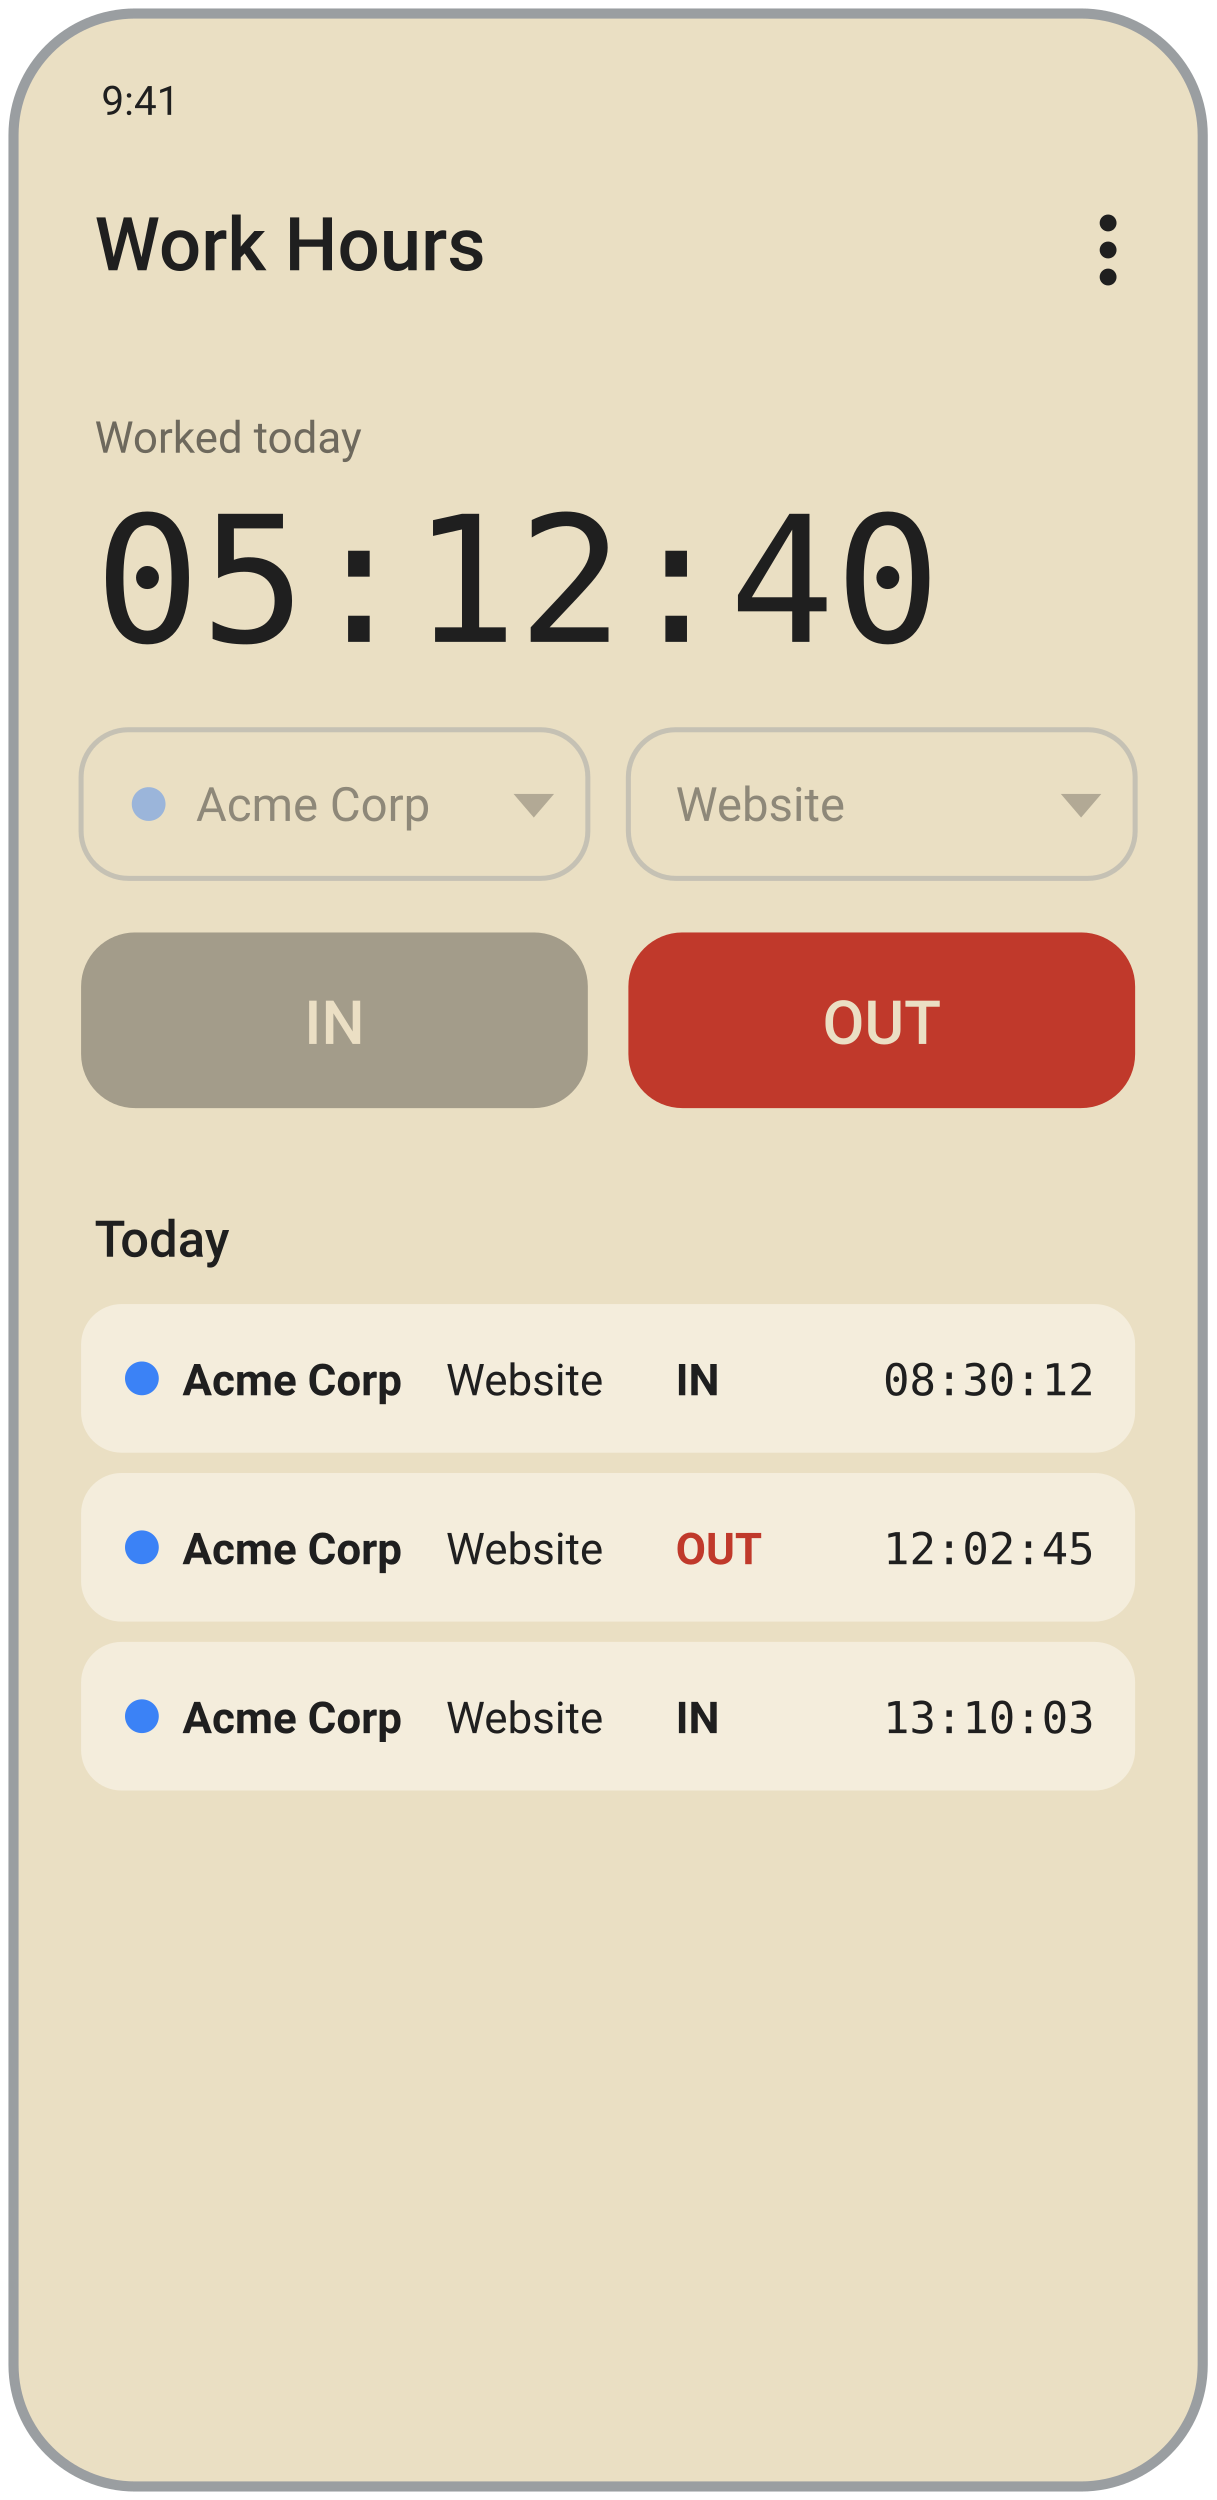
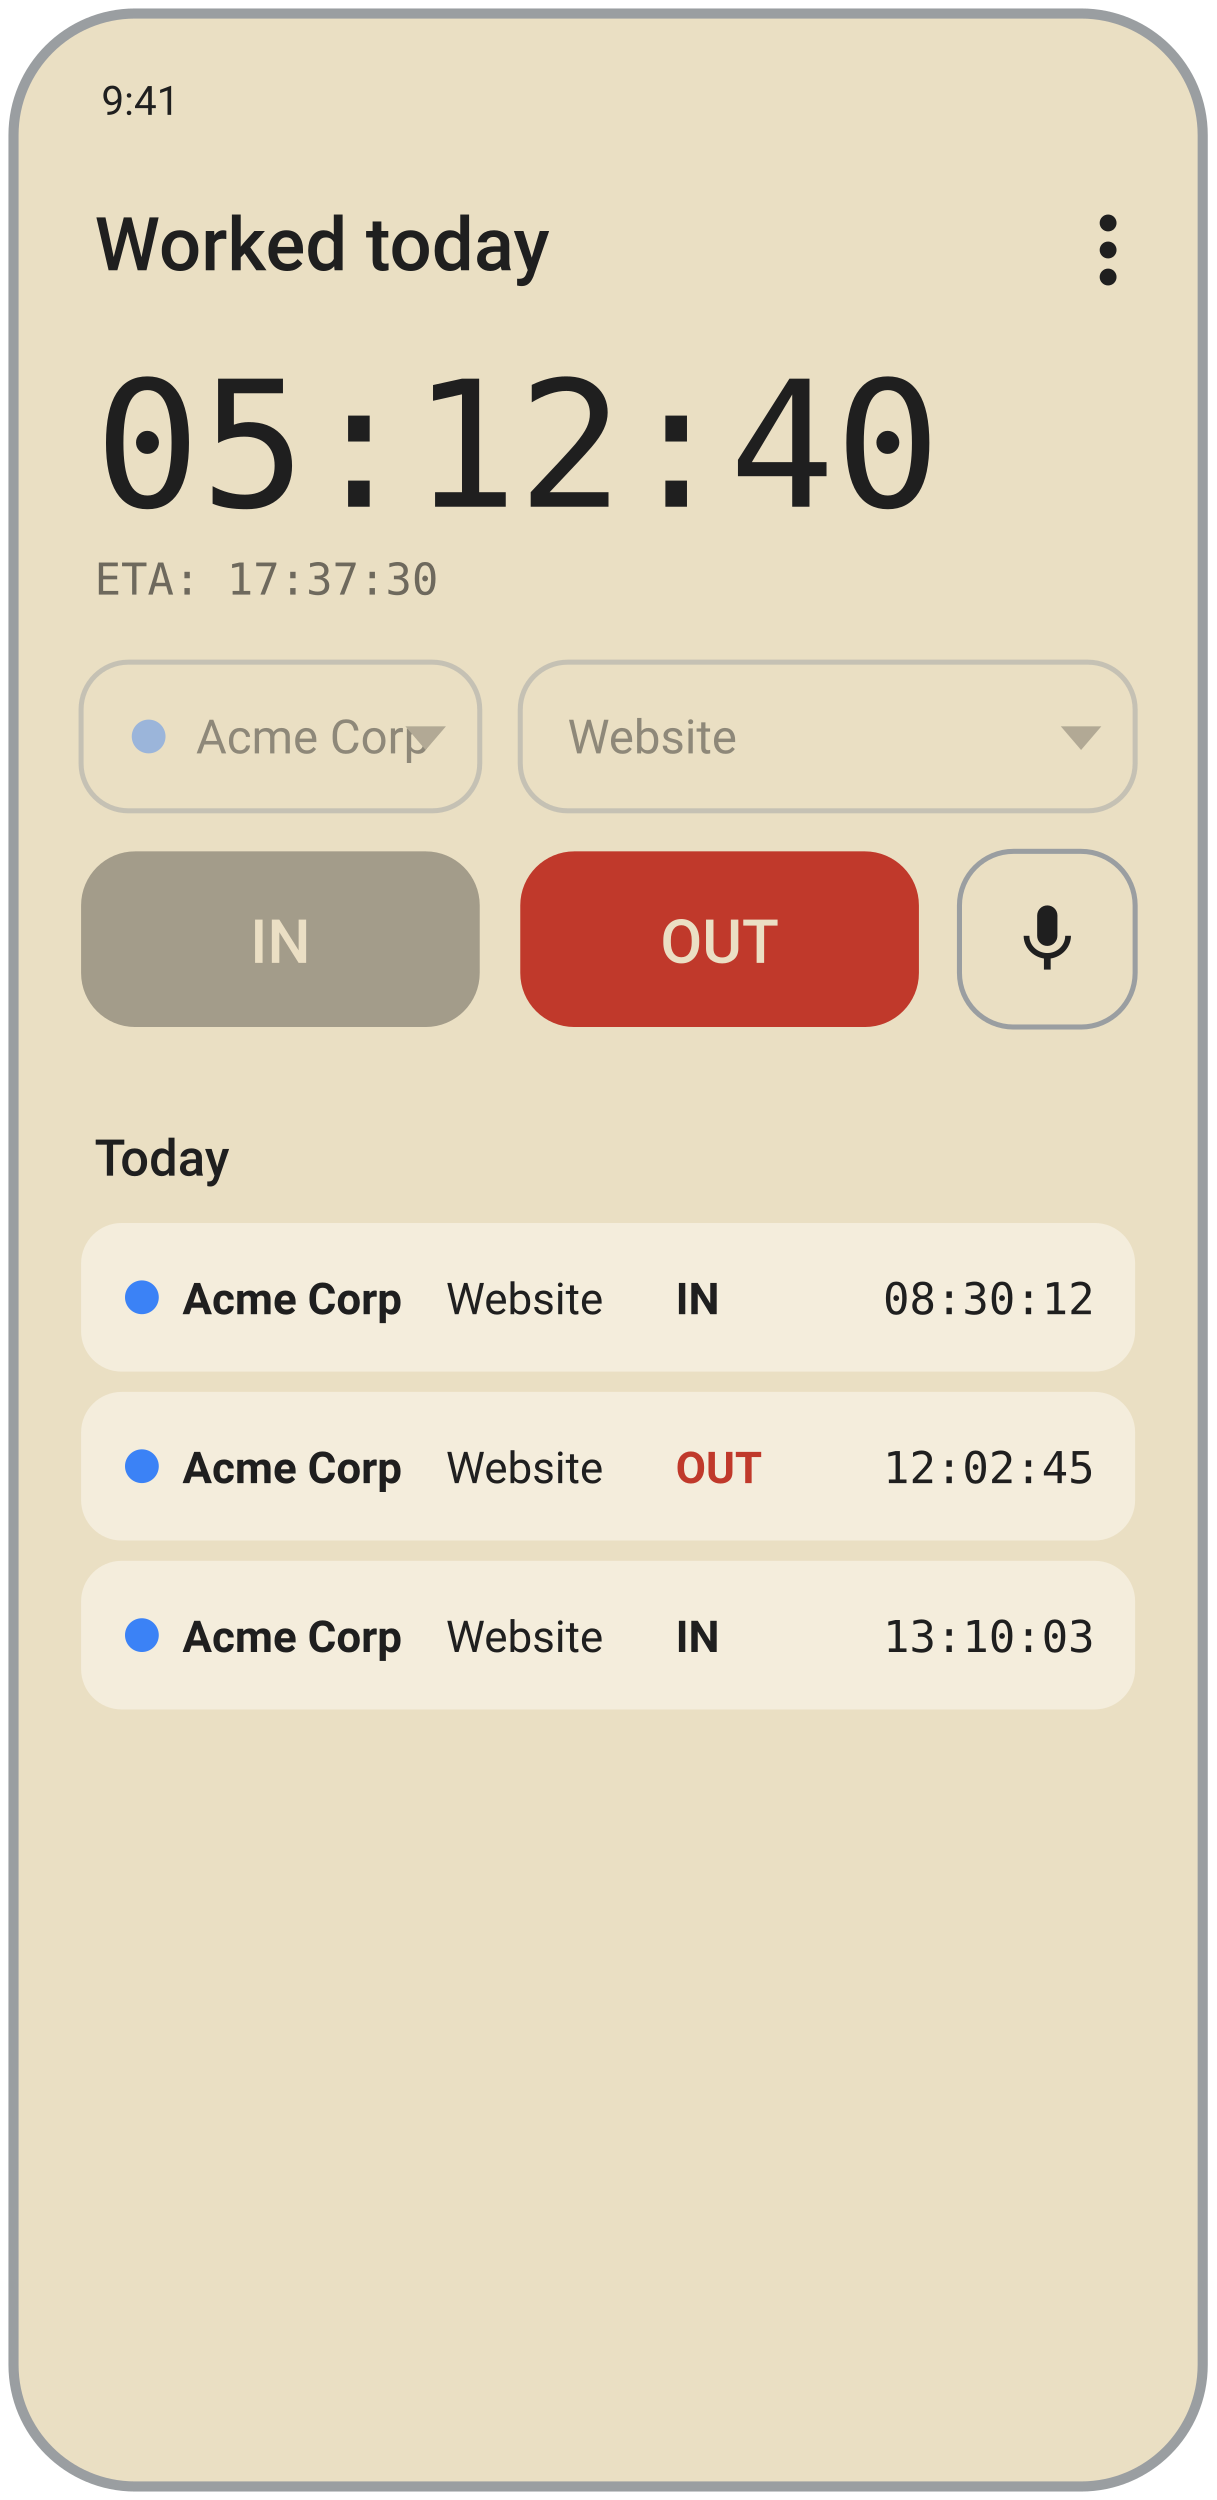
<svg xmlns="http://www.w3.org/2000/svg" width="360" height="740" viewBox="0 0 360 740" font-family="Roboto, 'Helvetica Neue', Arial, sans-serif">
  <rect x="4" y="4" width="352" height="732" rx="36" fill="#EADFC3" stroke="#9A9EA1" stroke-width="3" />
  <text x="30" y="34" font-size="12" fill="#1F1F1F">9:41</text>
-   <text x="28" y="80" font-size="22" fill="#1F1F1F" font-weight="500" text-anchor="start">Work Hours</text>
+   <text x="28" y="80" font-size="22" fill="#1F1F1F" font-weight="500" text-anchor="start">Worked today</text>
  <circle cx="328" cy="66" r="2.5" fill="#1F1F1F" />
  <circle cx="328" cy="74" r="2.5" fill="#1F1F1F" />
  <circle cx="328" cy="82" r="2.5" fill="#1F1F1F" />
-   <text x="28" y="134" font-size="13" fill="#6E695D" font-weight="400" text-anchor="start">Worked today</text>
-   <text x="28" y="190" font-size="52" fill="#1F1F1F" font-weight="300" text-anchor="start" font-family="'Roboto Mono', Menlo, Consolas, monospace">05:12:40</text>
+   <text x="28" y="150" font-size="52" fill="#1F1F1F" font-weight="300" text-anchor="start" font-family="'Roboto Mono', Menlo, Consolas, monospace">05:12:40</text>
+   <text x="28" y="176" font-size="13" fill="#6E695D" font-weight="400" text-anchor="start" font-family="'Roboto Mono', Menlo, Consolas, monospace">ETA: 17:37:30</text>
  <g opacity="0.45">
-     <rect x="24" y="216" width="150" height="44" rx="14" fill="none" stroke="#9A9EA1" stroke-width="1.5" />
-     <circle cx="44" cy="238" r="5" fill="#3B82F6" />
-     <text x="58" y="243" font-size="14" fill="#1F1F1F" font-weight="400" text-anchor="start">Acme Corp</text>
-     <polygon points="152,235 164,235 158,242" fill="#6E695D" />
+     <rect x="24" y="196" width="118" height="44" rx="14" fill="none" stroke="#9A9EA1" stroke-width="1.5" />
+     <circle cx="44" cy="218" r="5" fill="#3B82F6" />
+     <text x="58" y="223" font-size="14" fill="#1F1F1F" font-weight="400" text-anchor="start">Acme Corp</text>
+     <polygon points="120,215 132,215 126,222" fill="#6E695D" />
  </g>
  <g opacity="0.45">
-     <rect x="186" y="216" width="150" height="44" rx="14" fill="none" stroke="#9A9EA1" stroke-width="1.5" />
-     <text x="200" y="243" font-size="14" fill="#1F1F1F" font-weight="400" text-anchor="start">Website</text>
-     <polygon points="314,235 326,235 320,242" fill="#6E695D" />
+     <rect x="154" y="196" width="182" height="44" rx="14" fill="none" stroke="#9A9EA1" stroke-width="1.5" />
+     <text x="168" y="223" font-size="14" fill="#1F1F1F" font-weight="400" text-anchor="start">Website</text>
+     <polygon points="314,215 326,215 320,222" fill="#6E695D" />
  </g>
-   <rect x="24" y="276" width="150" height="52" rx="16" fill="#1F1F1F" opacity="0.35" />
-   <text x="99.0" y="309" font-size="18" fill="#EBDFC4" font-weight="500" text-anchor="middle">IN</text>
-   <rect x="186" y="276" width="150" height="52" rx="16" fill="#C0392B" />
-   <text x="261.0" y="309" font-size="18" fill="#EBDFC4" font-weight="500" text-anchor="middle">OUT</text>
-   <text x="28" y="372" font-size="15" fill="#1F1F1F" font-weight="500" text-anchor="start">Today</text>
-   <rect x="24" y="386" width="312" height="44" rx="12" fill="#F4EDDC" />
-   <circle cx="42" cy="408" r="5" fill="#3B82F6" />
-   <text x="54" y="413" font-size="13" fill="#1F1F1F" font-weight="600" text-anchor="start">Acme Corp</text>
-   <text x="132" y="413" font-size="13" fill="#1F1F1F" font-weight="400" text-anchor="start">Website</text>
-   <text x="200" y="413" font-size="13" fill="#1F1F1F" font-weight="700" text-anchor="start">IN</text>
-   <text x="324" y="413" font-size="13" fill="#1F1F1F" font-weight="400" text-anchor="end" font-family="'Roboto Mono', Menlo, Consolas, monospace">08:30:12</text>
-   <rect x="24" y="436" width="312" height="44" rx="12" fill="#F4EDDC" />
-   <circle cx="42" cy="458" r="5" fill="#3B82F6" />
-   <text x="54" y="463" font-size="13" fill="#1F1F1F" font-weight="600" text-anchor="start">Acme Corp</text>
-   <text x="132" y="463" font-size="13" fill="#1F1F1F" font-weight="400" text-anchor="start">Website</text>
-   <text x="200" y="463" font-size="13" fill="#C0392B" font-weight="700" text-anchor="start">OUT</text>
-   <text x="324" y="463" font-size="13" fill="#1F1F1F" font-weight="400" text-anchor="end" font-family="'Roboto Mono', Menlo, Consolas, monospace">12:02:45</text>
-   <rect x="24" y="486" width="312" height="44" rx="12" fill="#F4EDDC" />
-   <circle cx="42" cy="508" r="5" fill="#3B82F6" />
-   <text x="54" y="513" font-size="13" fill="#1F1F1F" font-weight="600" text-anchor="start">Acme Corp</text>
-   <text x="132" y="513" font-size="13" fill="#1F1F1F" font-weight="400" text-anchor="start">Website</text>
-   <text x="200" y="513" font-size="13" fill="#1F1F1F" font-weight="700" text-anchor="start">IN</text>
-   <text x="324" y="513" font-size="13" fill="#1F1F1F" font-weight="400" text-anchor="end" font-family="'Roboto Mono', Menlo, Consolas, monospace">13:10:03</text>
+   <rect x="24" y="252" width="118" height="52" rx="16" fill="#1F1F1F" opacity="0.35" />
+   <text x="83.0" y="285" font-size="18" fill="#EBDFC4" font-weight="500" text-anchor="middle">IN</text>
+   <rect x="154" y="252" width="118" height="52" rx="16" fill="#C0392B" />
+   <text x="213.0" y="285" font-size="18" fill="#EBDFC4" font-weight="500" text-anchor="middle">OUT</text>
+   <rect x="284" y="252" width="52" height="52" rx="16" fill="none" stroke="#9A9EA1" stroke-width="1.5" />
+   <path transform="translate(298,266)" fill="#1F1F1F" d="M12,14c1.66,0 2.99,-1.34 2.99,-3L15,5c0,-1.66 -1.34,-3 -3,-3S9,3.34 9,5v6c0,1.66 1.34,3 3,3zM17.3,11c0,3 -2.54,5.1 -5.3,5.1S6.7,14 6.7,11L5,11c0,3.41 2.72,6.23 6,6.72L11,21h2v-3.28c3.28,-0.48 6,-3.3 6,-6.72h-1.7z" />
+   <text x="28" y="348" font-size="15" fill="#1F1F1F" font-weight="500" text-anchor="start">Today</text>
+   <rect x="24" y="362" width="312" height="44" rx="12" fill="#F4EDDC" />
+   <circle cx="42" cy="384" r="5" fill="#3B82F6" />
+   <text x="54" y="389" font-size="13" fill="#1F1F1F" font-weight="600" text-anchor="start">Acme Corp</text>
+   <text x="132" y="389" font-size="13" fill="#1F1F1F" font-weight="400" text-anchor="start">Website</text>
+   <text x="200" y="389" font-size="13" fill="#1F1F1F" font-weight="700" text-anchor="start">IN</text>
+   <text x="324" y="389" font-size="13" fill="#1F1F1F" font-weight="400" text-anchor="end" font-family="'Roboto Mono', Menlo, Consolas, monospace">08:30:12</text>
+   <rect x="24" y="412" width="312" height="44" rx="12" fill="#F4EDDC" />
+   <circle cx="42" cy="434" r="5" fill="#3B82F6" />
+   <text x="54" y="439" font-size="13" fill="#1F1F1F" font-weight="600" text-anchor="start">Acme Corp</text>
+   <text x="132" y="439" font-size="13" fill="#1F1F1F" font-weight="400" text-anchor="start">Website</text>
+   <text x="200" y="439" font-size="13" fill="#C0392B" font-weight="700" text-anchor="start">OUT</text>
+   <text x="324" y="439" font-size="13" fill="#1F1F1F" font-weight="400" text-anchor="end" font-family="'Roboto Mono', Menlo, Consolas, monospace">12:02:45</text>
+   <rect x="24" y="462" width="312" height="44" rx="12" fill="#F4EDDC" />
+   <circle cx="42" cy="484" r="5" fill="#3B82F6" />
+   <text x="54" y="489" font-size="13" fill="#1F1F1F" font-weight="600" text-anchor="start">Acme Corp</text>
+   <text x="132" y="489" font-size="13" fill="#1F1F1F" font-weight="400" text-anchor="start">Website</text>
+   <text x="200" y="489" font-size="13" fill="#1F1F1F" font-weight="700" text-anchor="start">IN</text>
+   <text x="324" y="489" font-size="13" fill="#1F1F1F" font-weight="400" text-anchor="end" font-family="'Roboto Mono', Menlo, Consolas, monospace">13:10:03</text>
</svg>
